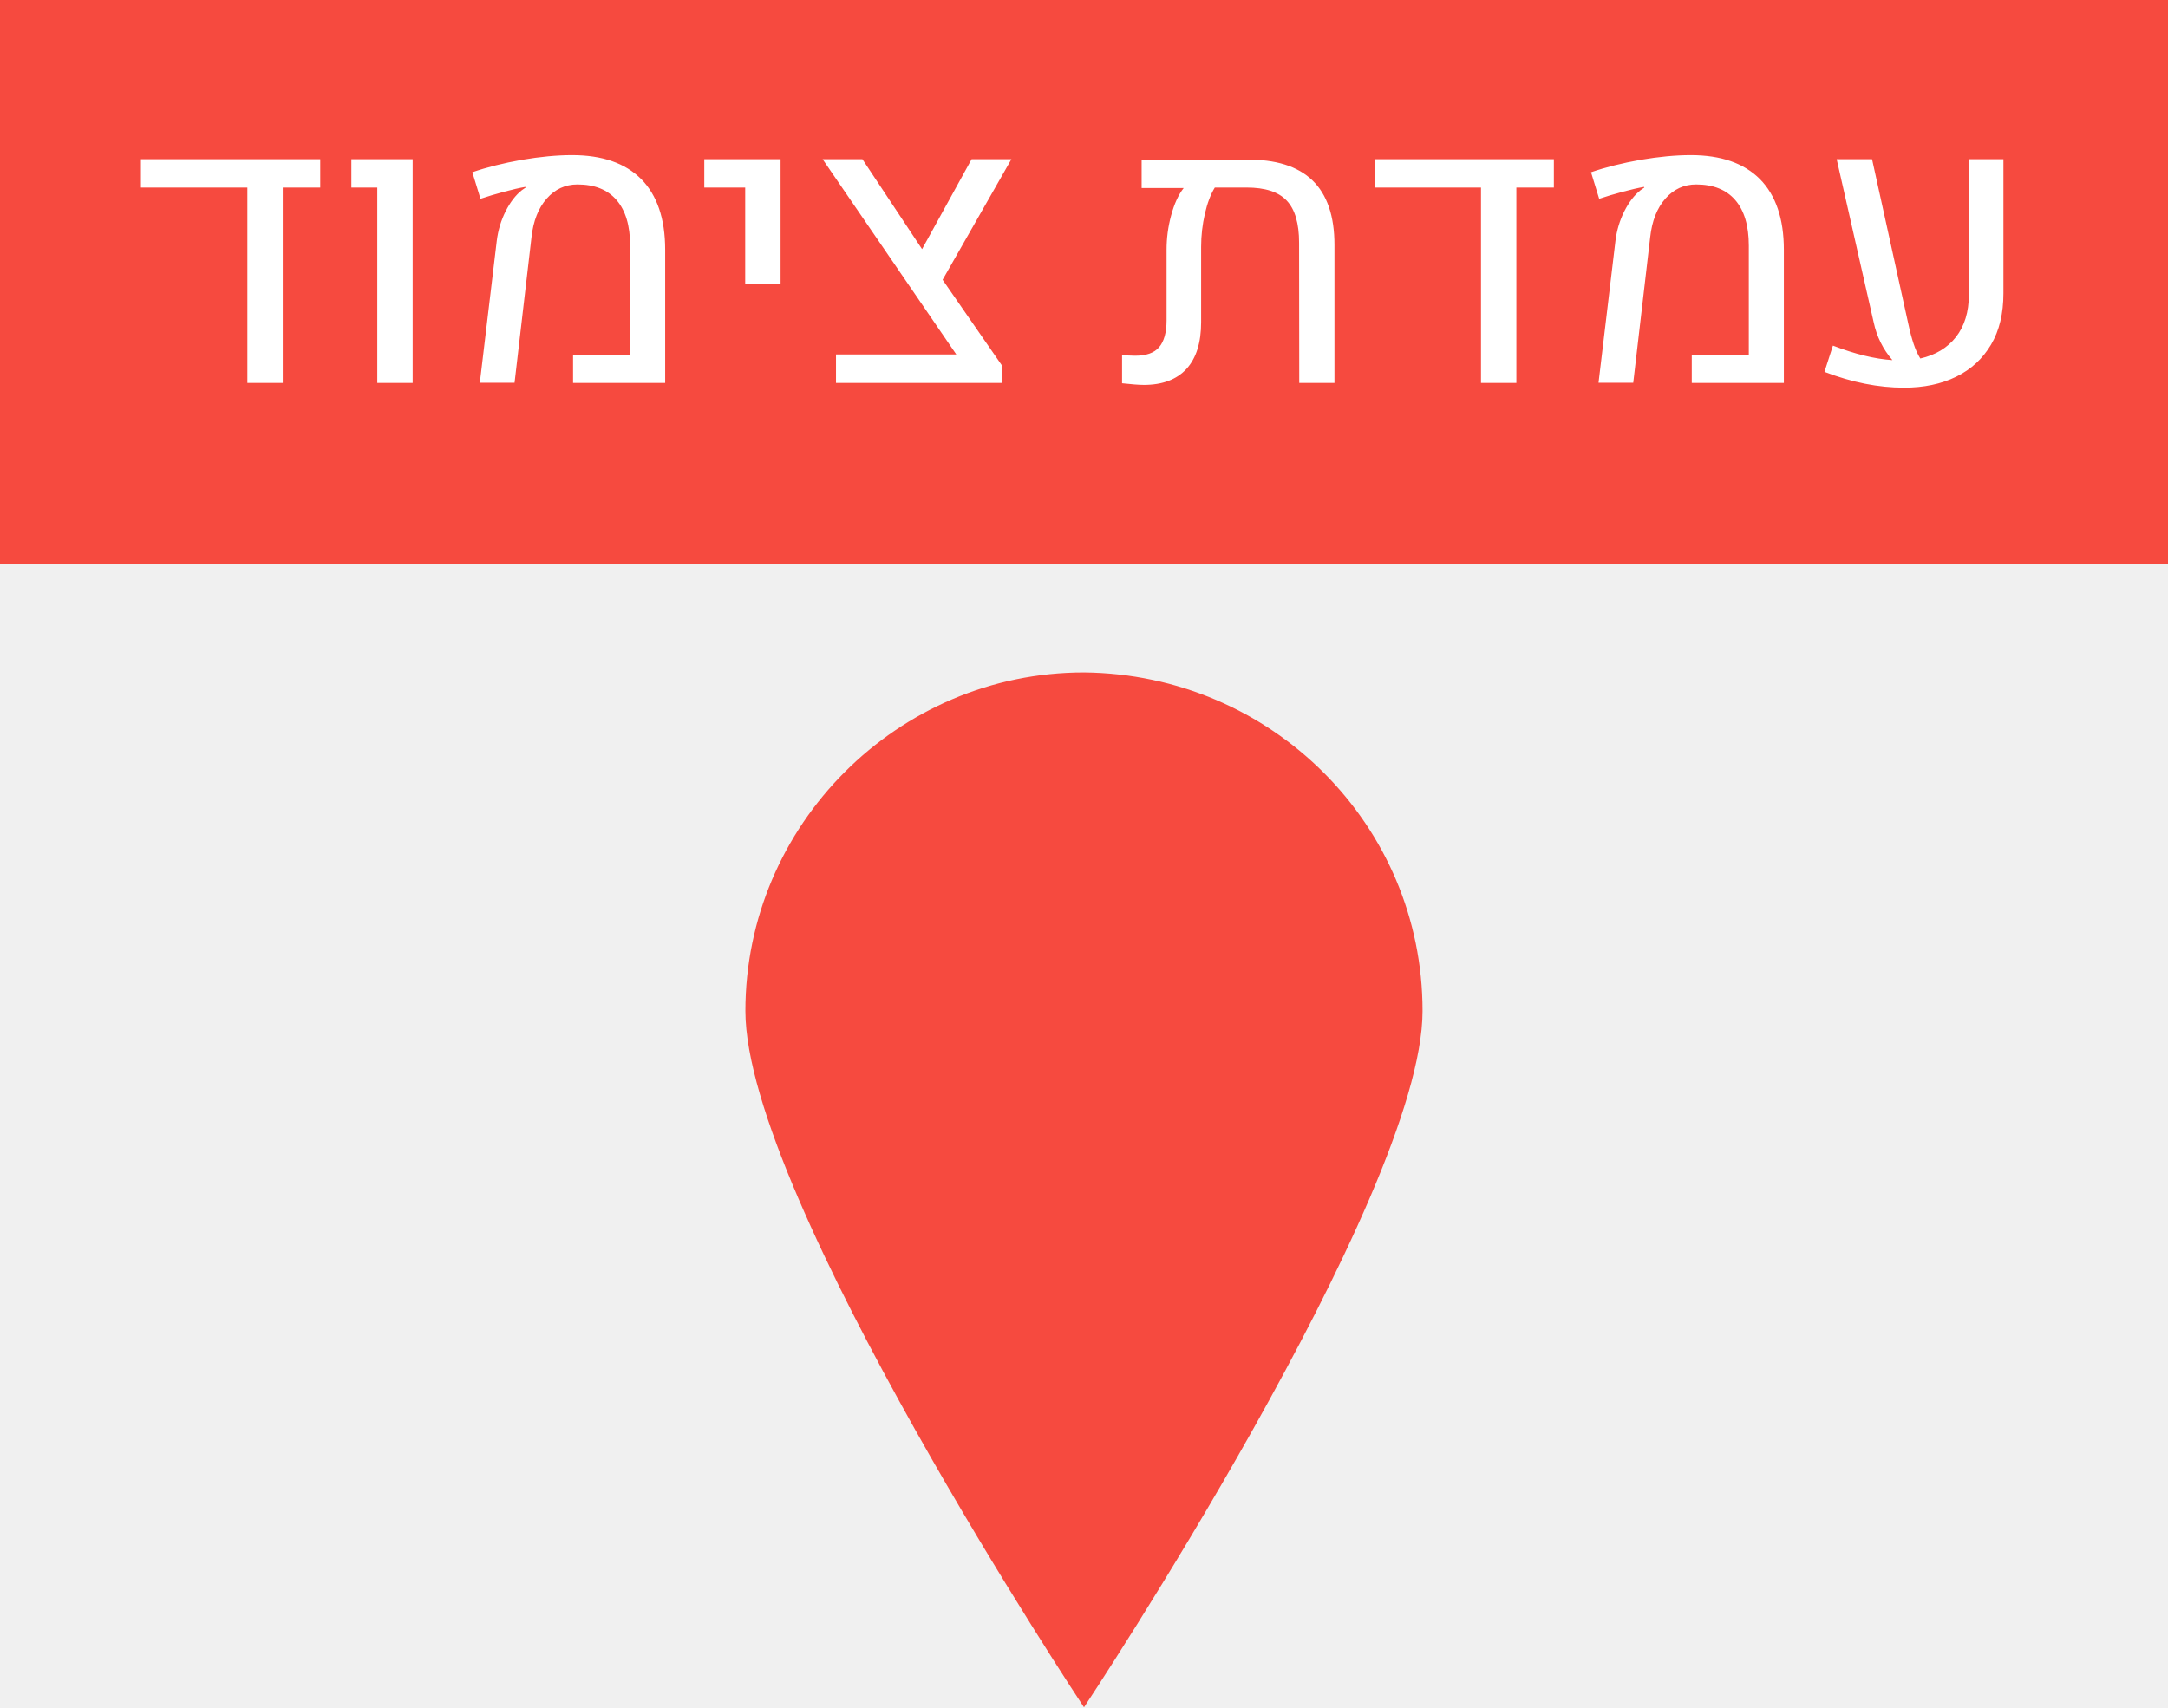
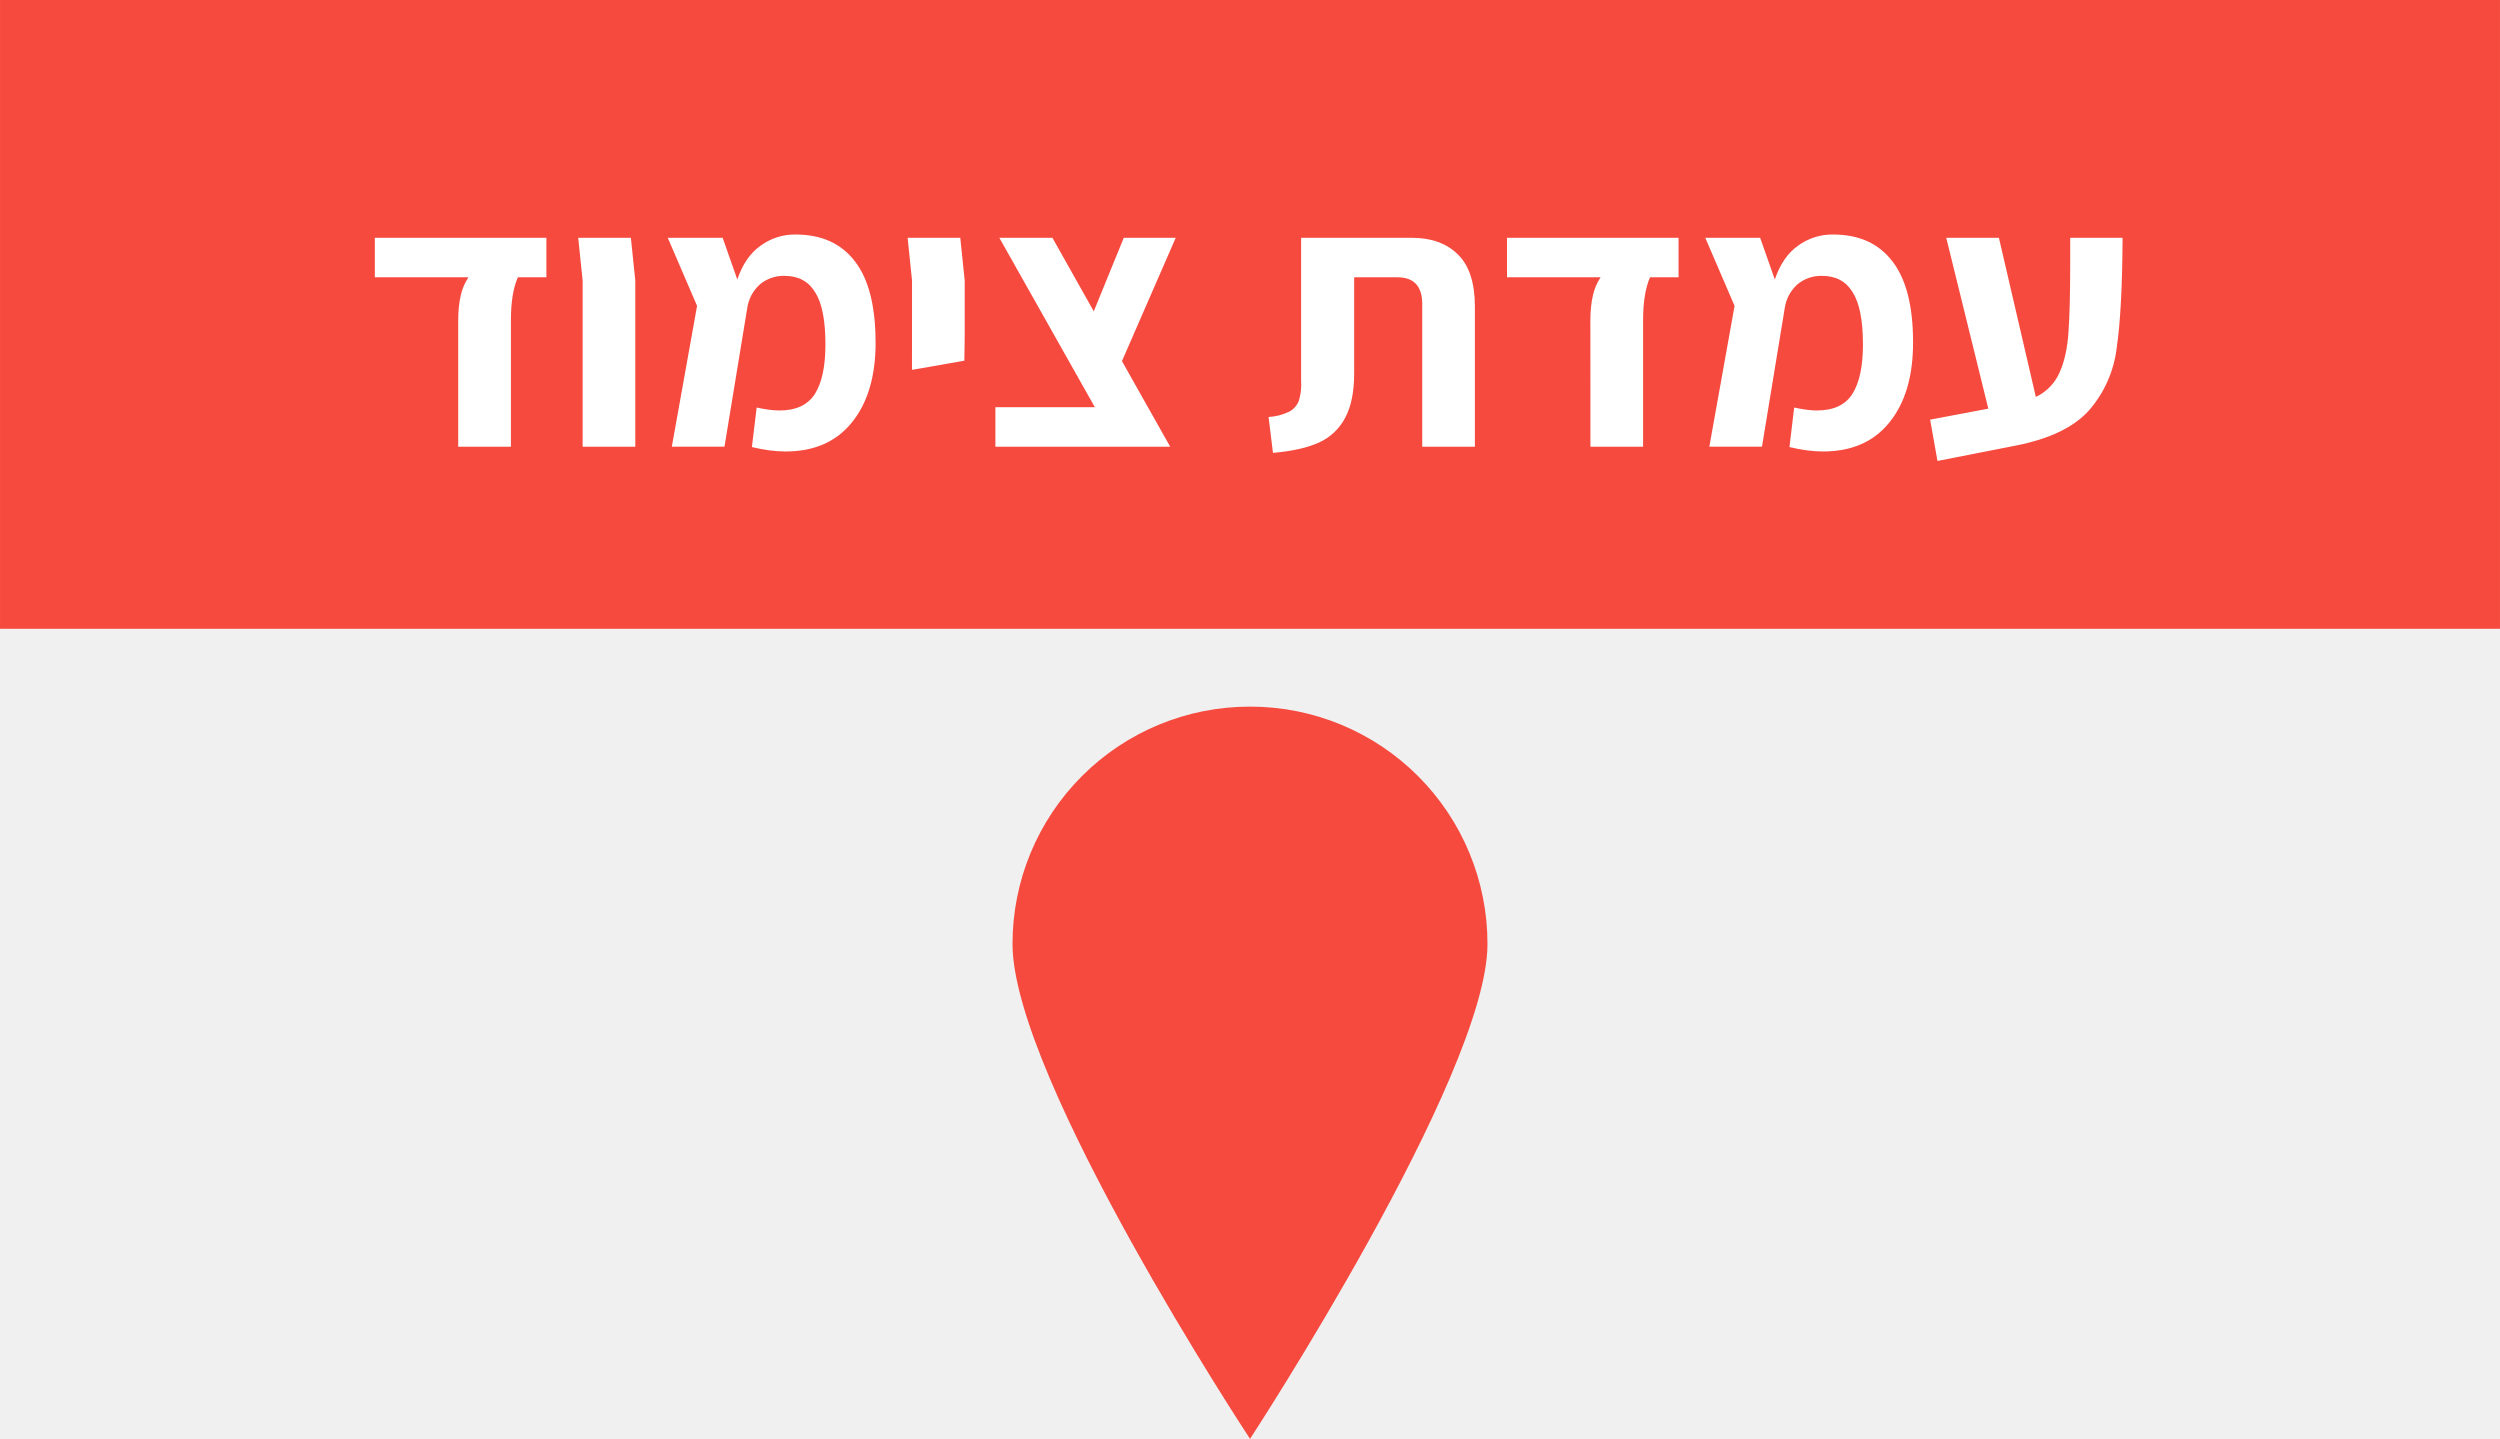
- <svg xmlns="http://www.w3.org/2000/svg" viewBox="0 0 35.19 27.718" height="104.76" width="133">
-   <path style="fill:#f64a3f;stroke-width:.265" d="M108.305 119.637c0 3.021-5.495 11.305-5.495 11.305s-5.496-8.284-5.496-11.305c0-3.022 2.474-5.496 5.496-5.496 3.048.03 5.495 2.477 5.495 5.496m-23.09-16.413h35.19v9.149h-35.19z" class="st2" transform="translate(-85.215 -103.224)" />
-   <path style="fill:#fff" d="M979.44 266.59v1.74h-2.3v11.99h-2.17v-11.99h-6.53v-1.74zm3.51 1.74h-1.6v-1.74h3.76v13.73h-2.17v-11.99zm7.32 3.26c.08-.64.26-1.24.54-1.8s.62-1 1-1.3c.03-.02.11-.08.23-.16l-.02-.04c-.35.06-.79.16-1.31.3-.52.14-1 .28-1.44.43l-.5-1.63c.9-.31 1.91-.56 3.03-.76 1.12-.19 2.15-.29 3.09-.29 1.85 0 3.26.49 4.24 1.47.97.98 1.47 2.43 1.47 4.33v8.18h-5.65v-1.74h3.5v-6.69c0-1.22-.28-2.15-.83-2.79-.55-.64-1.35-.96-2.4-.96-.75 0-1.38.29-1.89.87-.51.58-.82 1.37-.93 2.36l-1.04 8.94h-2.13zm15.25-3.26H1003v-1.74h4.68v7.66h-2.17v-5.92zm12.1 5.66 3.62 5.23v1.1h-10.16v-1.75h7.38l-8.2-11.98h2.44l3.66 5.52 3.04-5.52h2.44zm22.69-6.1c.9.87 1.35 2.19 1.35 3.96v8.47h-2.16l-.01-8.6c0-1.19-.25-2.05-.76-2.59s-1.33-.8-2.46-.8h-1.95c-.26.42-.46.96-.61 1.61-.15.66-.23 1.33-.23 2.02v4.63c0 1.26-.3 2.21-.9 2.87-.6.65-1.47.98-2.61.98-.33 0-.78-.04-1.34-.1v-1.74c.25.03.52.05.8.05.68 0 1.17-.17 1.47-.52.3-.35.46-.9.46-1.65v-4.33c0-.71.09-1.41.28-2.11.19-.7.44-1.26.77-1.68h-2.58v-1.74h6.4c1.82-.03 3.18.4 4.08 1.27zm14.81-1.3v1.74h-2.3v11.99h-2.17v-11.99h-6.53v-1.74zm3.78 5c.08-.64.26-1.24.54-1.8s.62-1 1-1.3c.03-.02.11-.08.23-.16l-.02-.04c-.35.06-.79.16-1.31.3-.52.14-1 .28-1.44.43l-.5-1.63c.9-.31 1.91-.56 3.03-.76 1.12-.19 2.15-.29 3.09-.29 1.85 0 3.26.49 4.24 1.47.97.98 1.47 2.43 1.47 4.33v8.18h-5.65v-1.74h3.5v-6.69c0-1.22-.28-2.15-.83-2.79-.55-.64-1.35-.96-2.4-.96-.75 0-1.38.29-1.89.87-.51.58-.82 1.37-.93 2.36l-1.04 8.94h-2.13zm23.8-5v8.23c0 1.24-.25 2.29-.76 3.15-.51.86-1.22 1.52-2.14 1.97-.92.45-1.99.67-3.2.67-1.56 0-3.19-.32-4.88-.97l.52-1.61c1.35.52 2.57.82 3.65.89-.58-.67-.96-1.44-1.15-2.32l-2.27-10.01h2.17l2.23 10.13c.1.47.21.87.32 1.2.11.33.24.63.41.9.93-.21 1.66-.65 2.19-1.32.52-.67.79-1.53.79-2.6v-8.31z" class="st8" transform="translate(-253.942 -67.95) scale(.26458)" />
+ <svg xmlns="http://www.w3.org/2000/svg" width="160.605" height="92.439" viewBox="0 0 42.493 24.458">
+   <path fill="#f64a3f" style="stroke-width:.265" d="M89.77 84.509h42.493v10.689H89.77z" transform="translate(-89.77 -84.51)" />
+   <path d="M97.558 89.951c0-.157.015-.298.044-.423a.91.91 0 0 1 .13-.305h-1.591v-.671h2.916v.671h-.485c-.079.179-.118.421-.118.728v2.152h-.896zm2.115-.671-.075-.728h.895l.075.728v2.823h-.895zm4.98 1.05c0 .577-.135 1.03-.405 1.362-.265.328-.64.492-1.126.492-.174 0-.364-.025-.572-.075l.081-.672c.154.034.282.05.386.05.282 0 .483-.093.603-.28.12-.19.18-.47.18-.84 0-.41-.058-.706-.174-.888-.112-.187-.286-.28-.522-.28a.627.627 0 0 0-.423.149.672.672 0 0 0-.211.404l-.386 2.35h-.895l.429-2.393-.498-1.157h.933l.249.709c.087-.257.217-.448.392-.572a.978.978 0 0 1 .597-.193c.443 0 .78.153 1.013.46.232.303.348.76.348 1.374zm.619-1.05-.075-.728h.895l.075.728v.97l-.006.391-.89.156zm3.568 1.368.82 1.455h-2.971v-.672h1.69l-1.623-2.879h.902l.703 1.25.51-1.25h.883zm2.492.95a.92.92 0 0 0 .354-.092.353.353 0 0 0 .162-.187.968.968 0 0 0 .037-.348v-2.419h1.884c.332 0 .593.095.784.286.19.187.286.481.286.883v2.382h-.895v-2.425c0-.303-.141-.455-.423-.455h-.734v1.63c0 .315-.05.566-.15.752a.93.93 0 0 1-.44.423c-.195.091-.459.151-.79.18zm5.47-1.647c0-.157.015-.298.044-.423a.911.911 0 0 1 .13-.305h-1.591v-.671h2.916v.671h-.485c-.078.179-.118.421-.118.728v2.152h-.895zm5.485.38c0 .576-.134 1.03-.404 1.361-.265.328-.64.492-1.125.492-.175 0-.365-.025-.572-.075l.08-.672c.154.034.282.05.386.05.282 0 .483-.093.603-.28.12-.19.18-.47.18-.84 0-.41-.058-.706-.174-.888-.112-.187-.286-.28-.522-.28a.628.628 0 0 0-.423.149.673.673 0 0 0-.211.404l-.386 2.35h-.895l.429-2.393-.498-1.157h.933l.249.709c.087-.257.217-.448.391-.572a.98.98 0 0 1 .598-.193c.443 0 .78.153 1.013.46.232.303.348.76.348 1.374zm3.561-1.779c-.004.825-.037 1.449-.1 1.872a1.97 1.97 0 0 1-.472 1.063c-.257.286-.672.485-1.244.597l-1.33.261-.125-.702.989-.187-.715-2.904h.895l.628 2.705a.825.825 0 0 0 .404-.417c.083-.186.133-.412.15-.678.02-.265.03-.667.03-1.206v-.404z" fill="#fff" style="stroke-width:.265" transform="translate(-89.77 -84.51)" />
+   <path d="M115.053 100.558c0 2.234-4.036 8.409-4.036 8.409s-4.037-6.127-4.037-8.41a4.03 4.03 0 0 1 4.037-4.036 4.03 4.03 0 0 1 4.036 4.037z" fill="#f64a3f" style="stroke-width:.265" transform="translate(-89.77 -84.51)" />
</svg>
